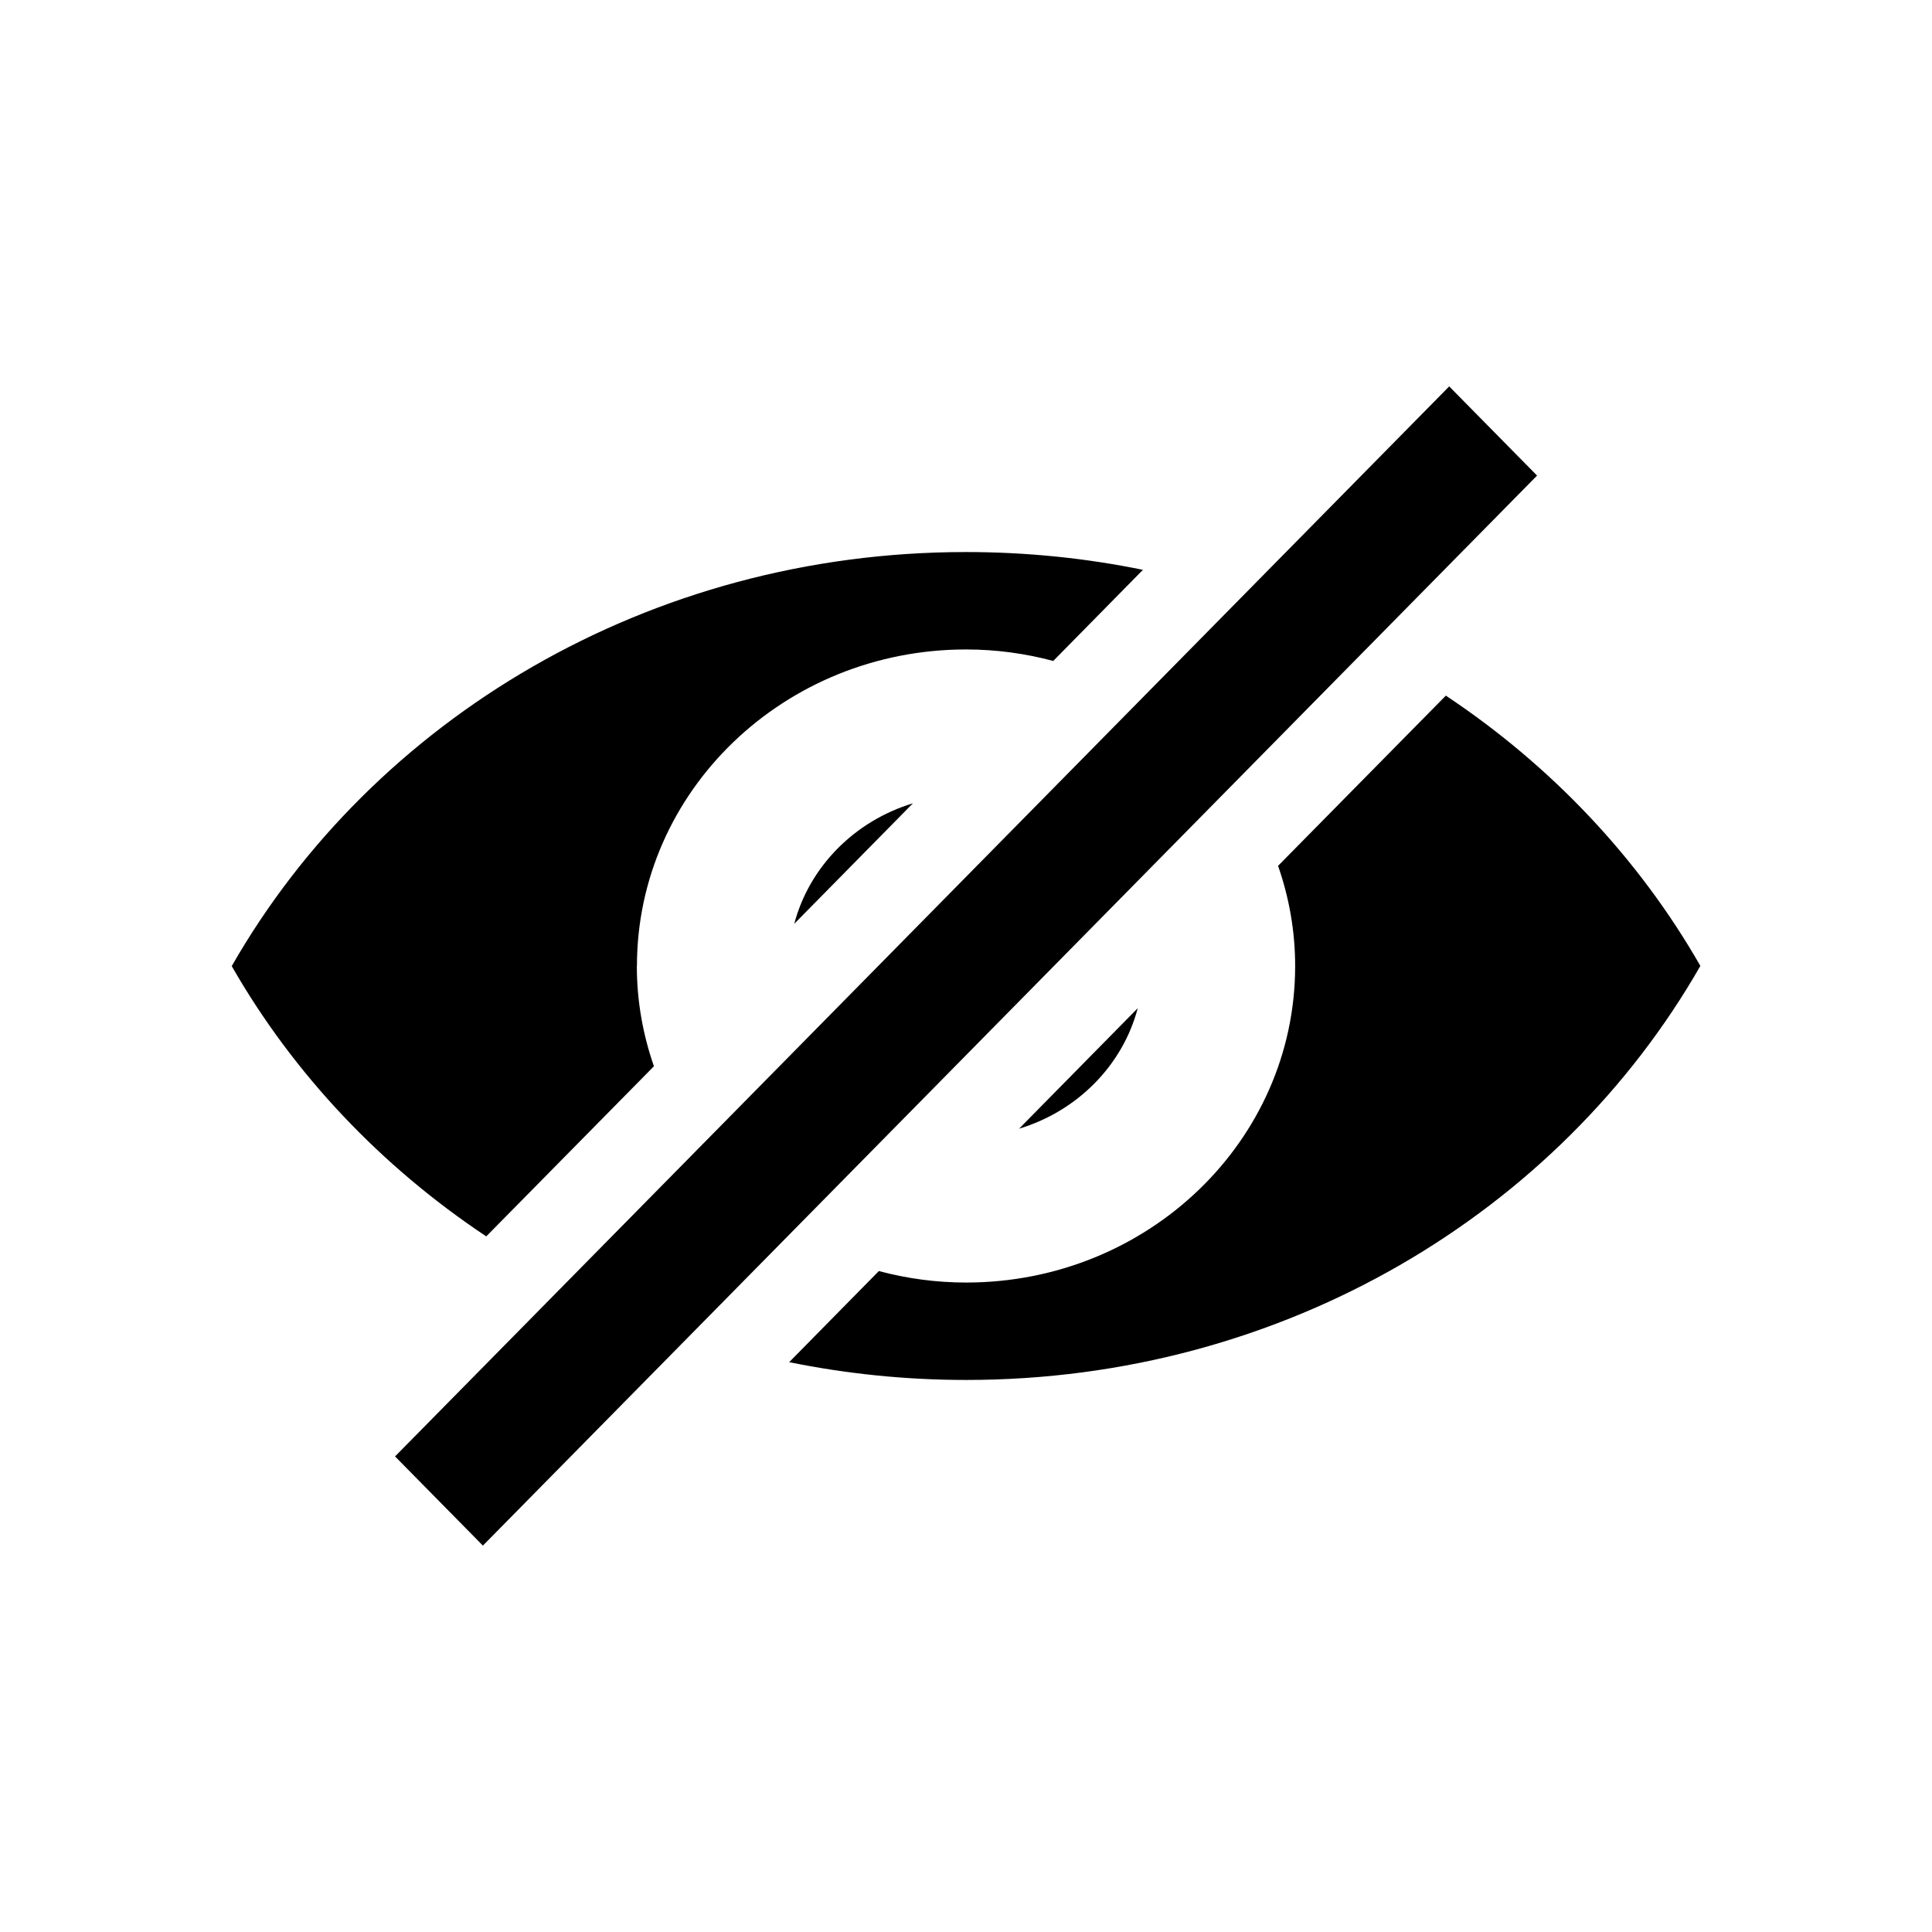
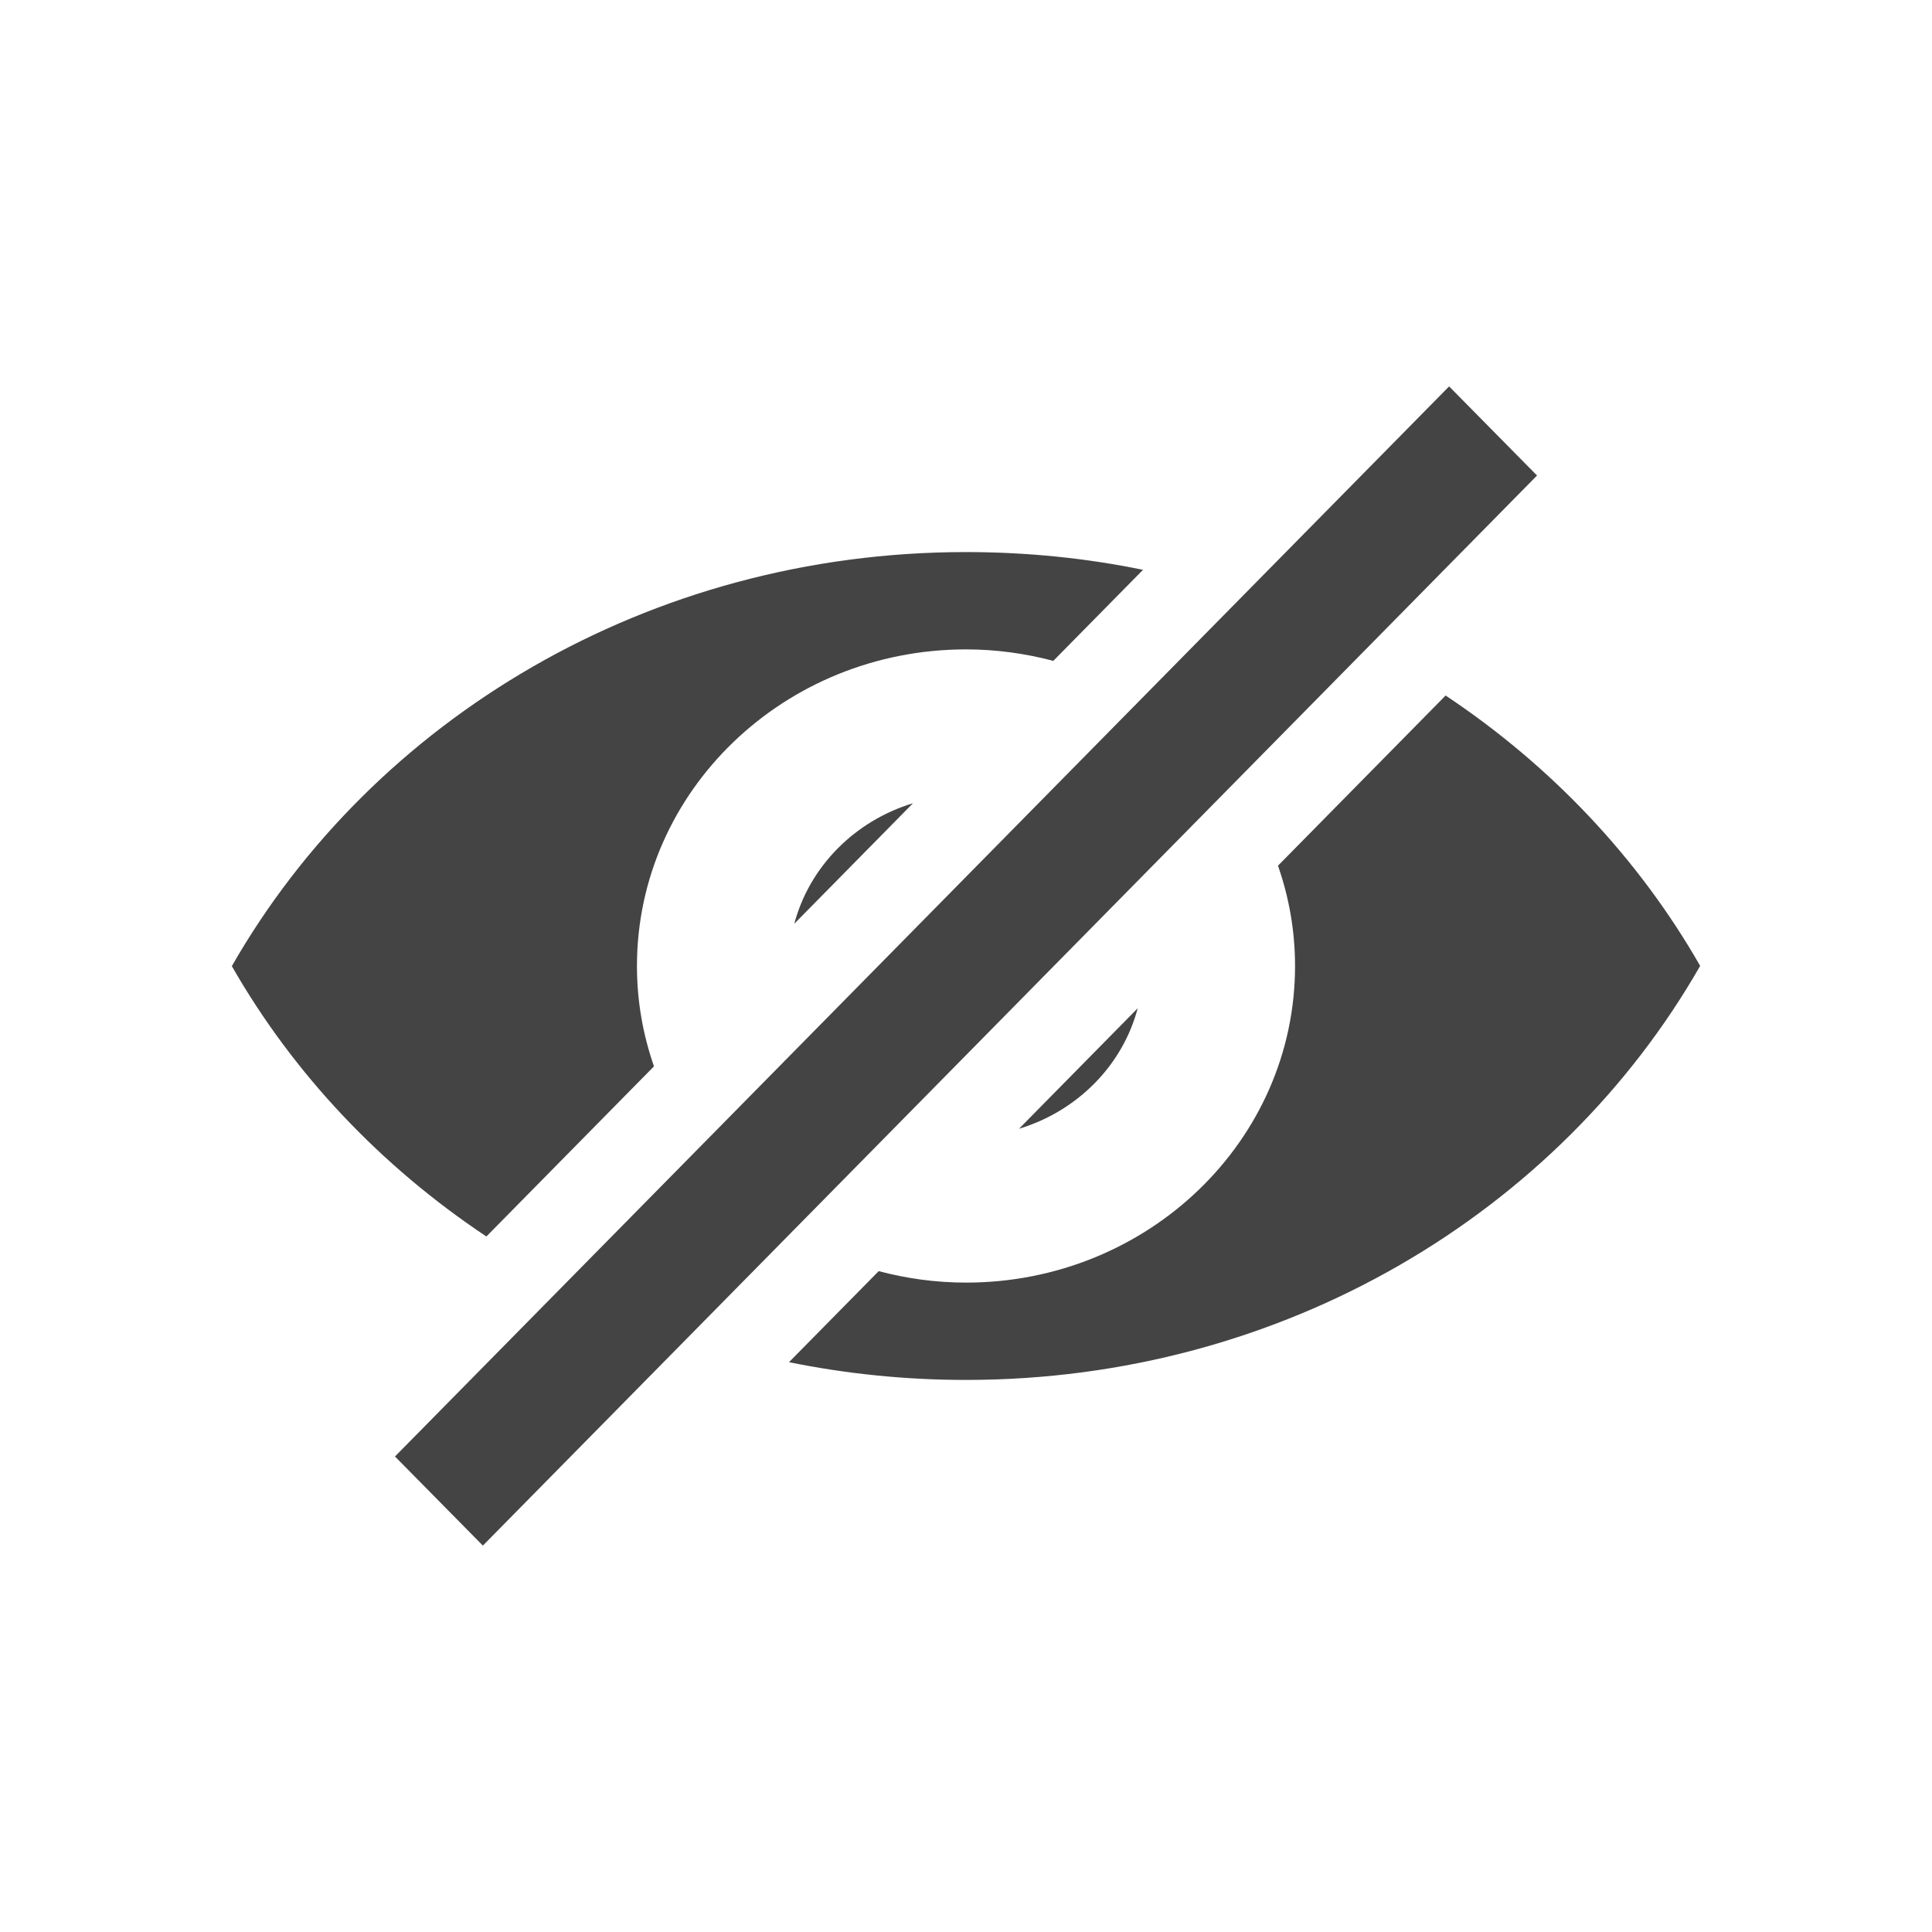
- <svg xmlns="http://www.w3.org/2000/svg" version="1.1" width="19" height="19" viewBox="0 0 19 19">
-   <path d="M14.252 3.8l-10.367 10.523 0.864 0.877 10.367-10.523-0.864-0.877zM12.569 8.515c0.108 0.31 0.168 0.64 0.168 0.985 0 1.72-1.449 3.113-3.236 3.113-0.298 0-0.584-0.040-0.858-0.113l-0.882 0.896c0.561 0.114 1.143 0.175 1.741 0.175 3.12 0 5.833-1.647 7.22-4.072-0.606-1.059-1.467-1.969-2.503-2.658l-1.649 1.673zM6.264 9.5c0-1.72 1.449-3.113 3.236-3.113 0.298 0 0.585 0.040 0.858 0.113l0.882-0.896c-0.561-0.115-1.143-0.175-1.741-0.175-3.12 0-5.833 1.647-7.22 4.072 0.606 1.059 1.467 1.969 2.503 2.658l1.649-1.673c-0.108-0.31-0.168-0.64-0.168-0.985zM8.978 7.9c-0.572 0.173-1.018 0.622-1.167 1.185l1.167-1.185zM10.022 11.1c0.573-0.173 1.018-0.622 1.167-1.185l-1.167 1.185z" fill="#000000" />
+ <svg xmlns="http://www.w3.org/2000/svg" version="1.1" width="16" height="16" viewBox="0 0 16 16">
+   <path d="M12.001 3.2l-8.73 8.862 0.728 0.738 8.73-8.862-0.728-0.738zM10.584 7.17c0.091 0.261 0.141 0.539 0.141 0.83 0 1.448-1.22 2.622-2.725 2.622-0.251 0-0.492-0.034-0.723-0.095l-0.743 0.754c0.472 0.096 0.963 0.147 1.466 0.147 2.627 0 4.912-1.387 6.080-3.429-0.51-0.892-1.235-1.658-2.108-2.239l-1.388 1.409zM5.275 8c0-1.448 1.22-2.622 2.725-2.622 0.251 0 0.492 0.034 0.723 0.095l0.743-0.754c-0.472-0.097-0.963-0.147-1.466-0.147-2.627 0-4.912 1.387-6.080 3.429 0.51 0.892 1.235 1.658 2.108 2.239l1.388-1.409c-0.091-0.261-0.141-0.539-0.141-0.83zM7.561 6.652c-0.482 0.146-0.857 0.524-0.983 0.998l0.983-0.998zM8.439 9.348c0.482-0.146 0.857-0.523 0.983-0.998l-0.983 0.998z" fill="rgb(68, 68, 68)" />
</svg>
